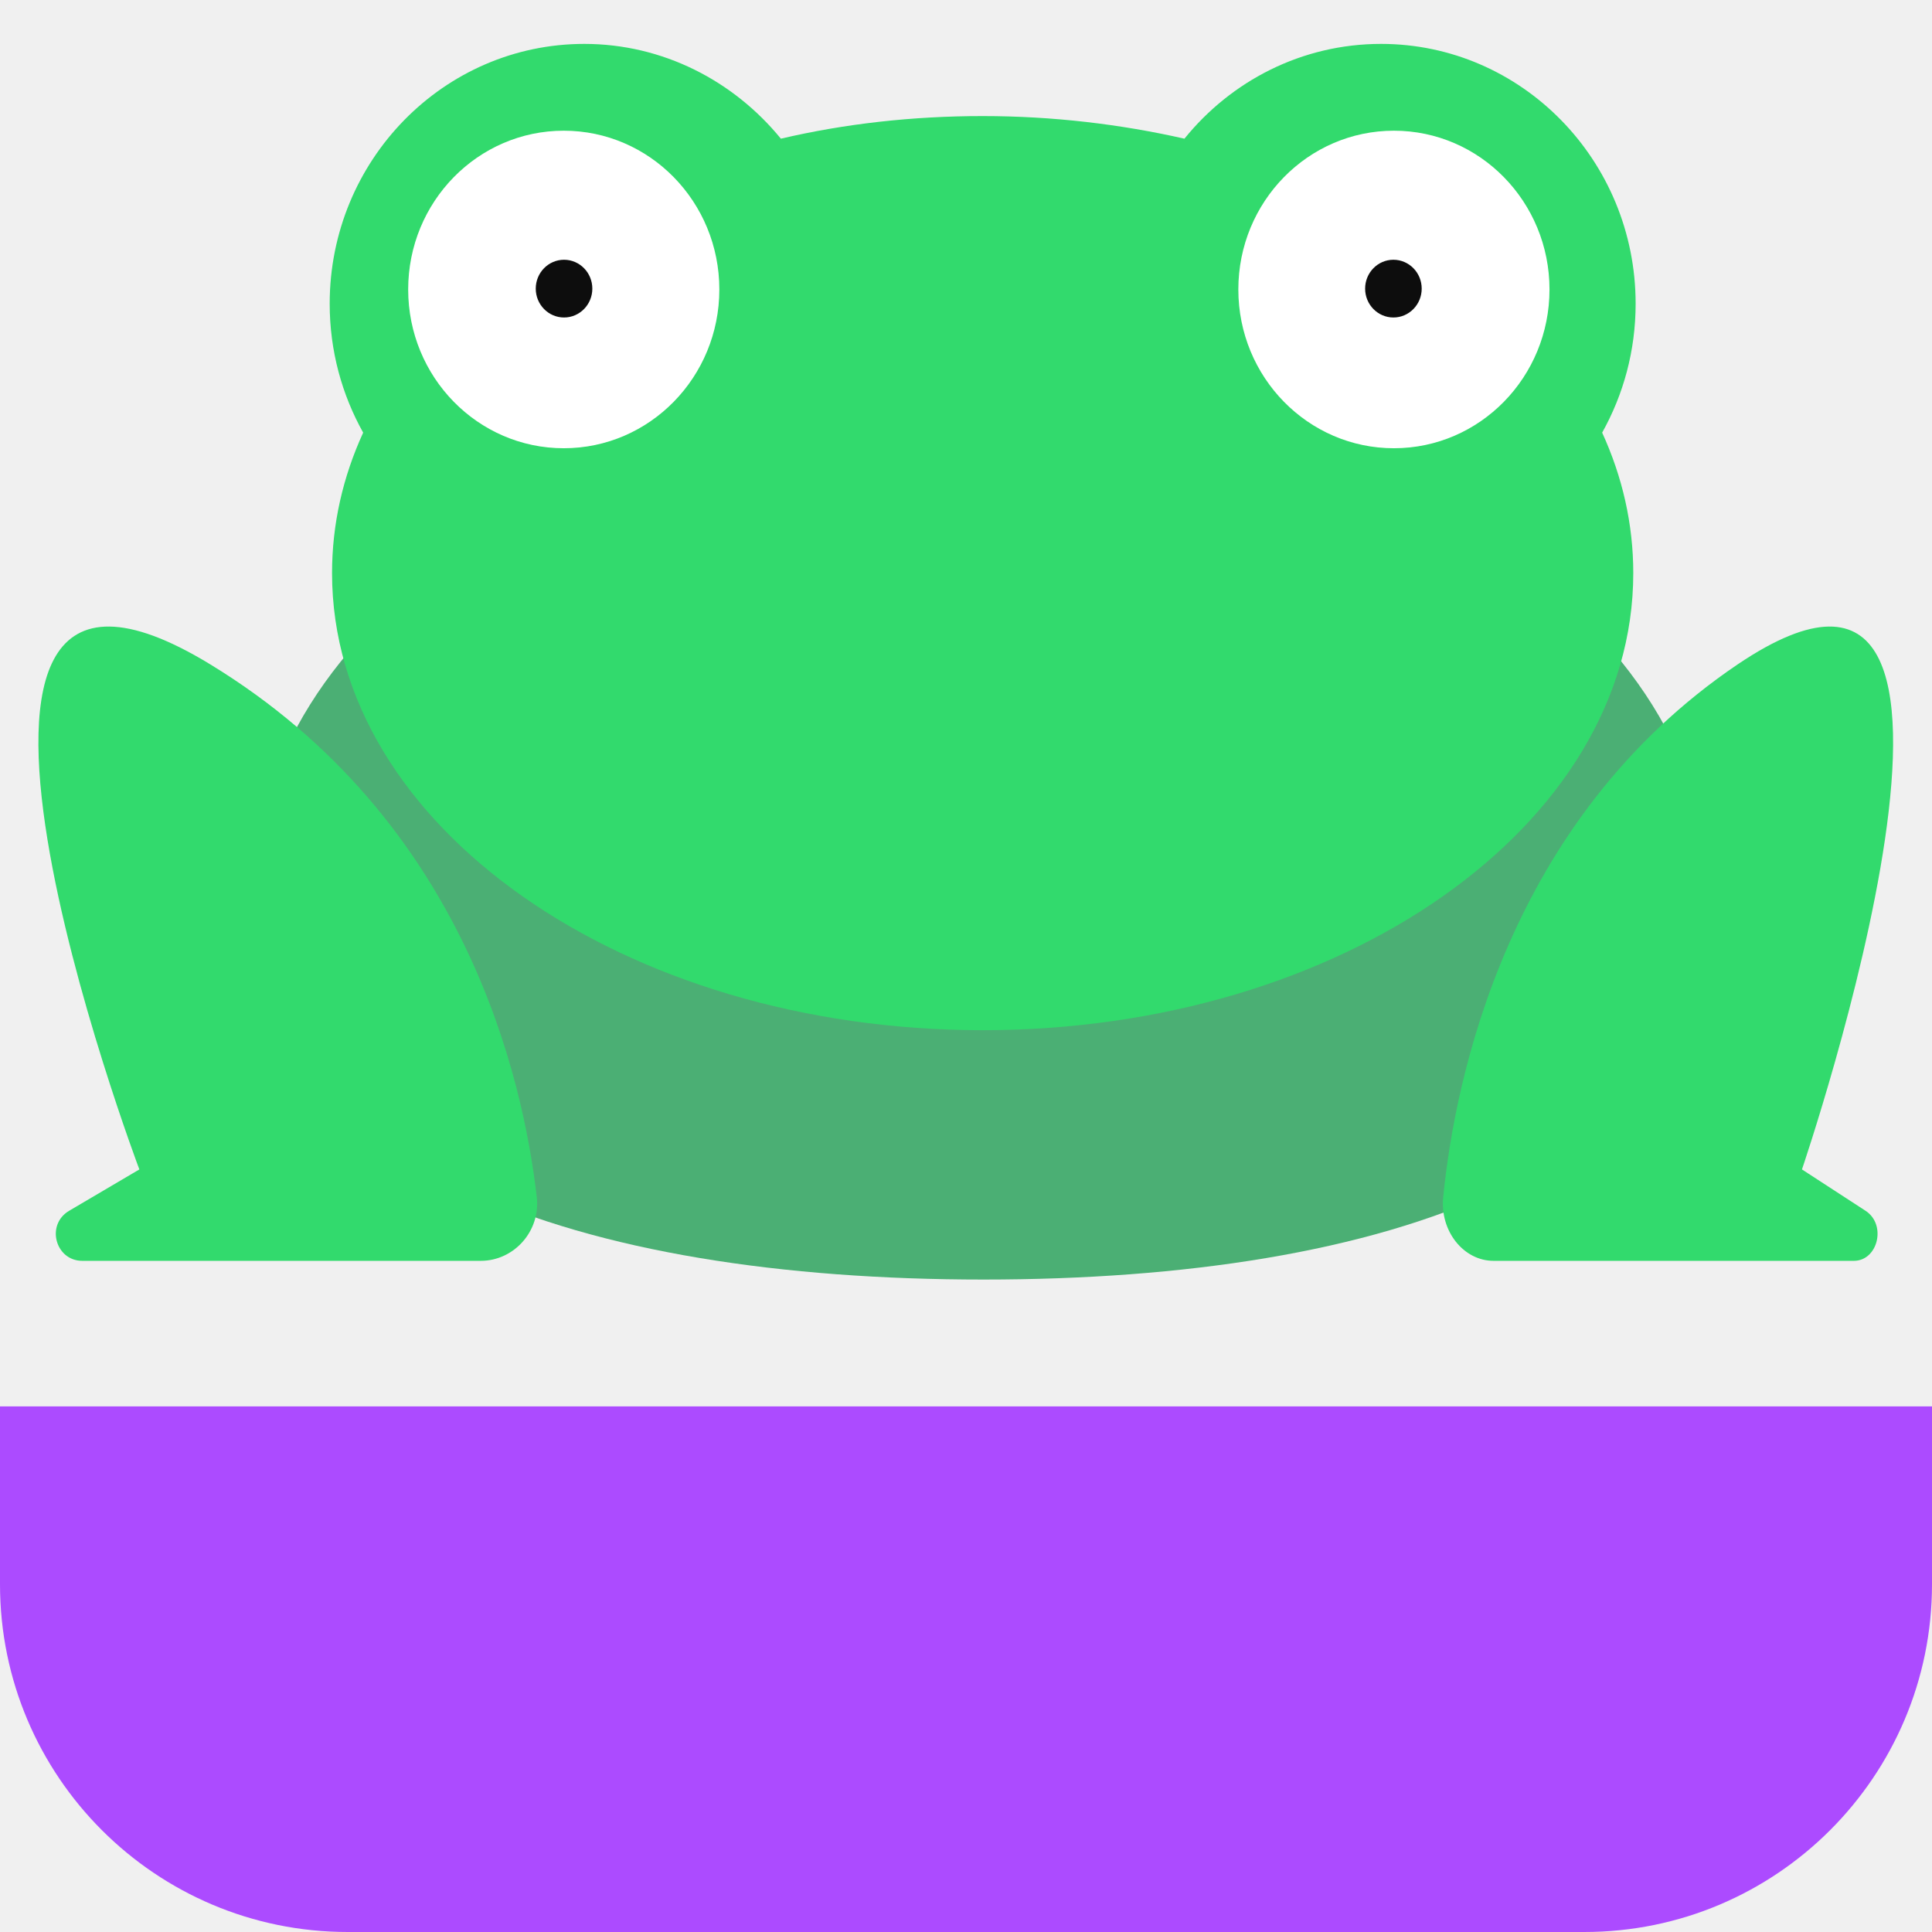
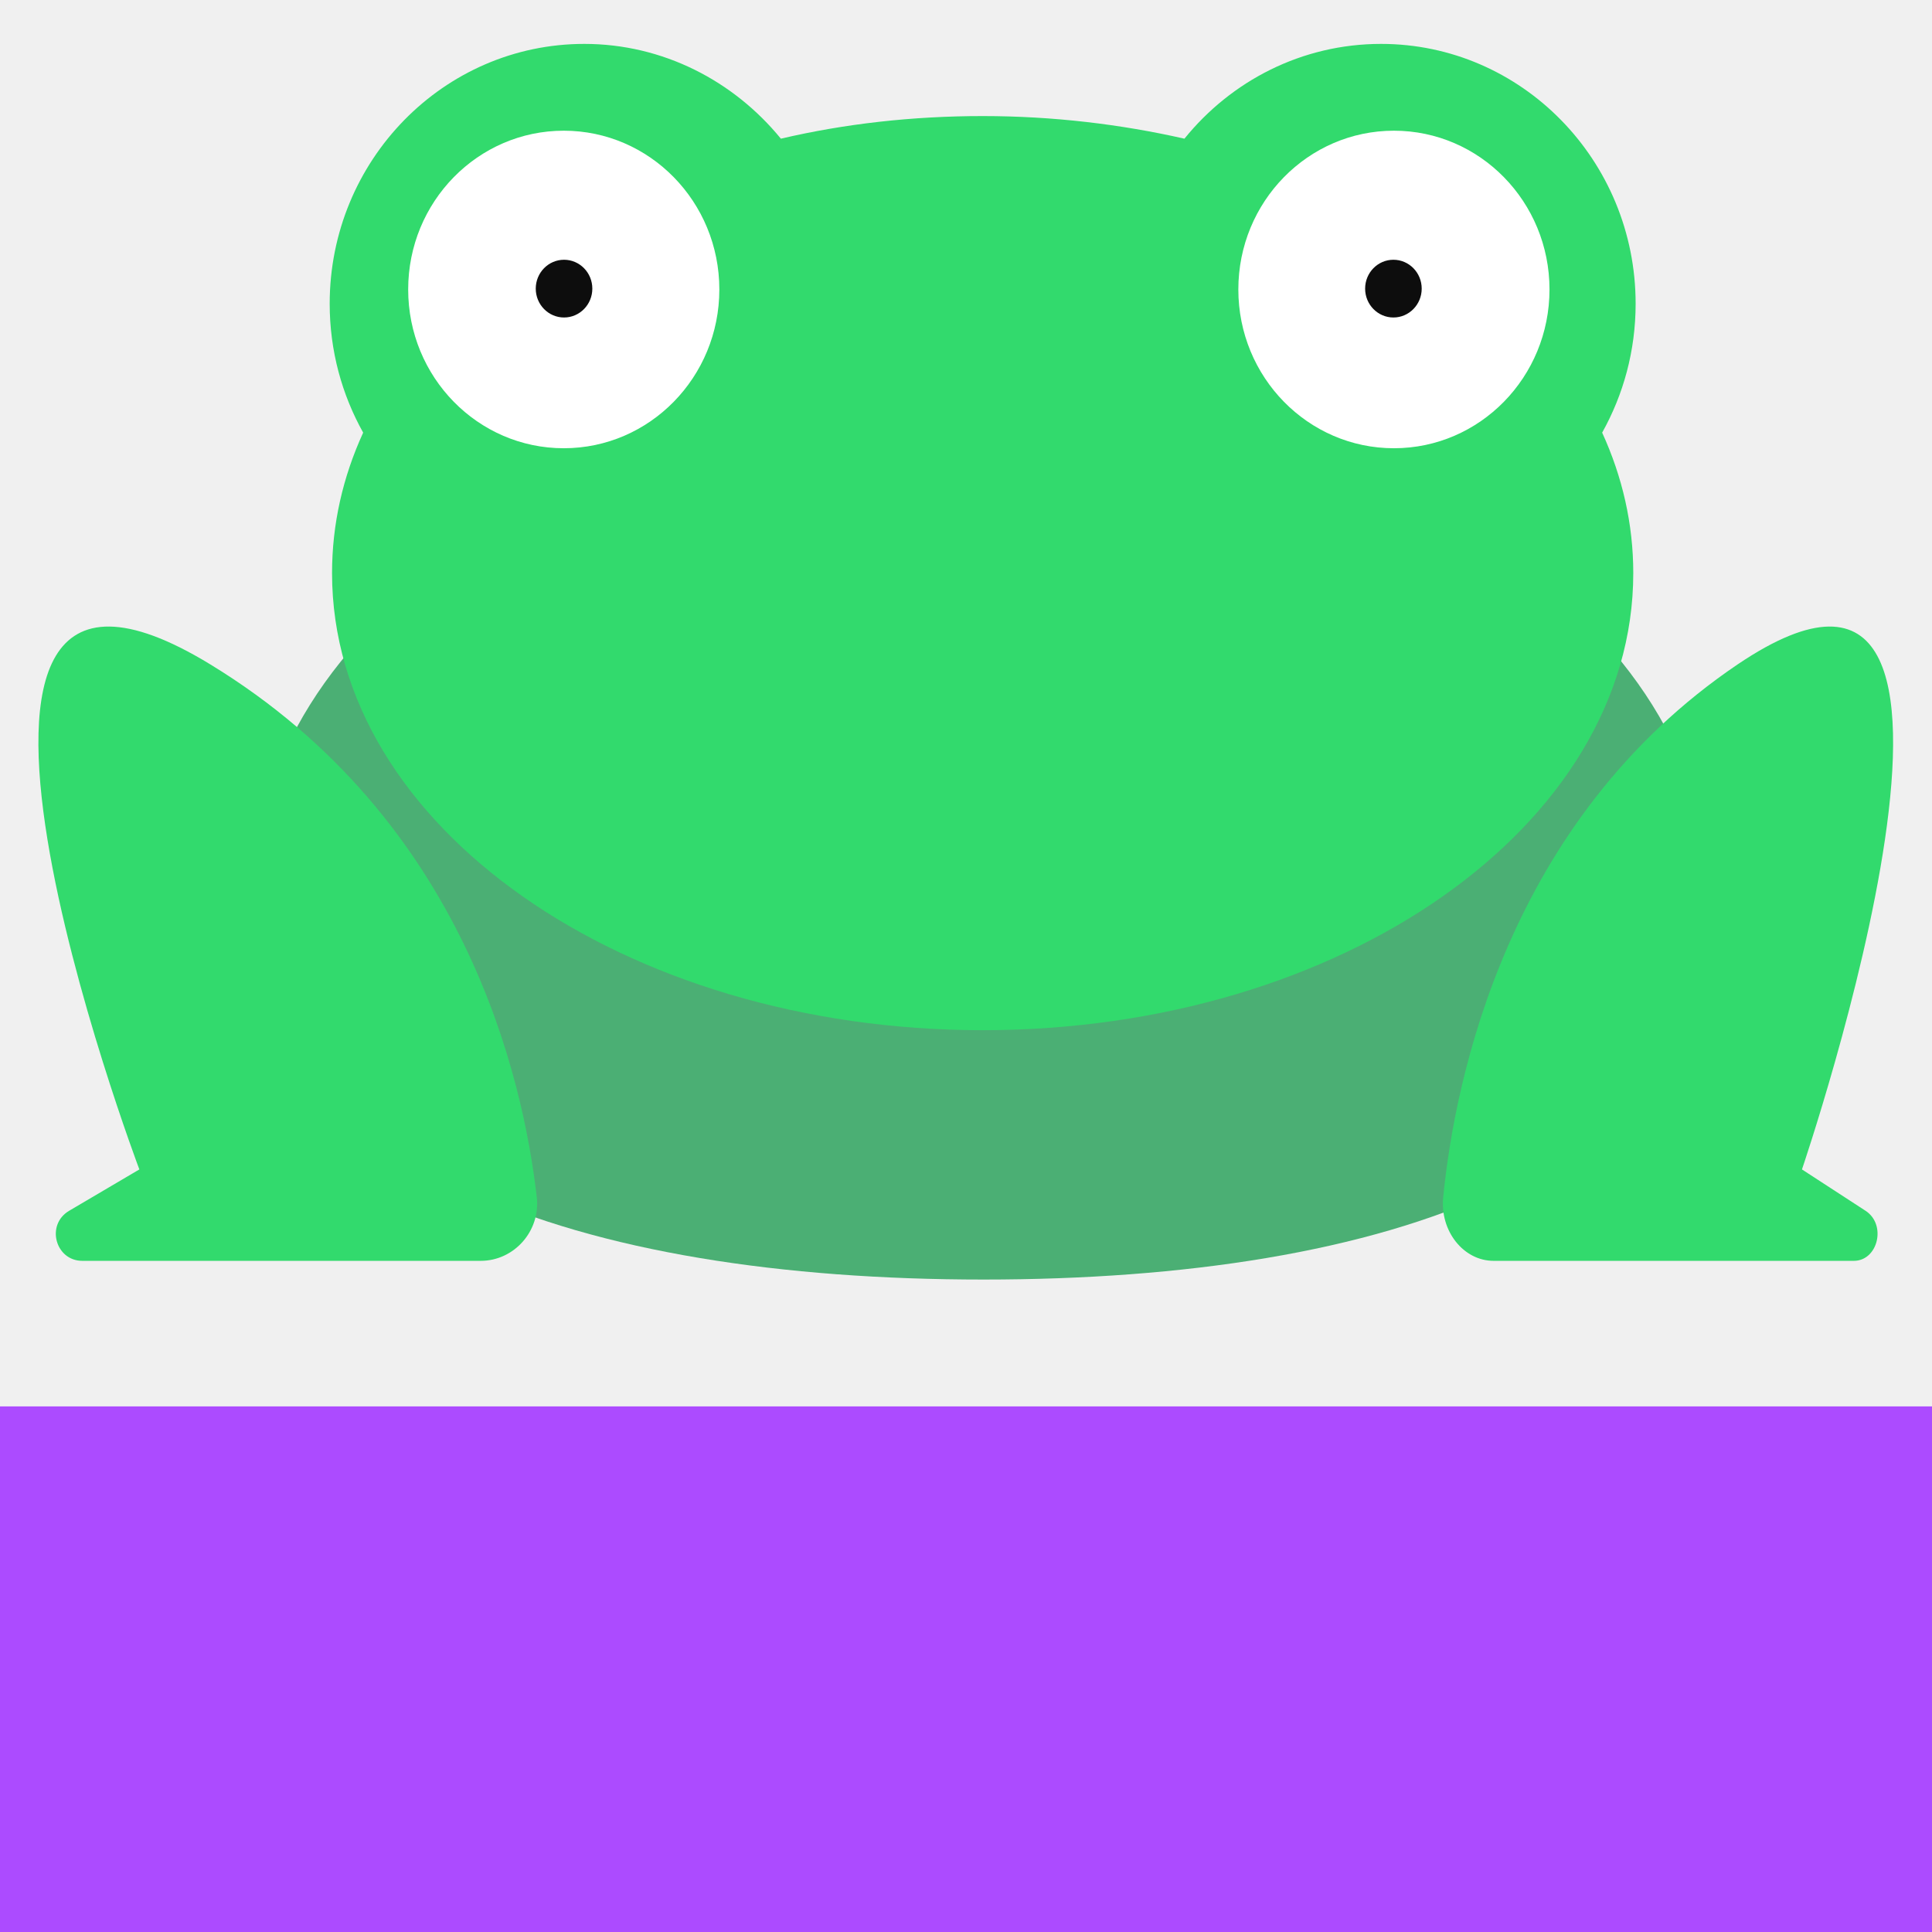
<svg xmlns="http://www.w3.org/2000/svg" width="24" height="24" viewBox="0 0 805 805" fill="none">
-   <g clip-path="url(#clip0_2364_33755)">
-     <g clip-path="url(#clip1_2364_33755)">
+   <g clipPath="url(#clip0_2364_33755)">
+     <g clipPath="url(#clip1_2364_33755)">
      <path d="M712.31 373.575C712.31 487.039 577.355 533.147 409.791 533.147C242.226 533.147 105.307 487.039 105.307 373.575C105.307 260.111 241.244 168.297 408.808 168.297C576.373 168.297 712.31 260.311 712.31 373.575Z" fill="#4BAF74" />
      <path d="M681.513 126.544C681.513 66.805 633.975 18.292 575.435 18.292C542.433 18.292 512.967 33.728 493.519 57.784C467 51.77 438.712 48.362 409.442 48.362C380.173 48.362 351.885 51.569 325.365 57.784C305.721 33.728 276.255 18.292 243.449 18.292C184.91 18.292 137.371 66.805 137.371 126.544C137.371 146.19 142.479 164.432 151.318 180.269C142.871 198.712 138.353 218.358 138.353 238.805C138.353 344.051 259.754 429.249 409.442 429.249C559.131 429.249 680.531 344.051 680.531 238.805C680.531 218.358 676.013 198.712 667.566 180.269C676.406 164.432 681.513 146.19 681.513 126.544Z" fill="#32DA6D" />
      <path d="M234.9 186.766C270.702 186.766 299.725 157.148 299.725 120.612C299.725 84.076 270.702 54.458 234.9 54.458C199.098 54.458 170.074 84.076 170.074 120.612C170.074 157.148 199.098 186.766 234.9 186.766Z" fill="white" />
      <path d="M580.798 186.766C616.6 186.766 645.624 157.148 645.624 120.612C645.624 84.076 616.6 54.458 580.798 54.458C544.996 54.458 515.973 84.076 515.973 120.612C515.973 157.148 544.996 186.766 580.798 186.766Z" fill="white" />
      <path d="M200.288 525.351C214.235 525.351 225.236 512.922 223.664 498.89C217.967 449.174 193.805 341.523 87.53 276.772C-53.907 190.571 58.064 487.262 58.064 487.262L28.794 504.503C18.972 510.316 23.098 525.351 34.295 525.351H200.288Z" fill="#32DA6D" />
      <path d="M622.343 525.351C609.771 525.351 599.949 512.922 601.324 498.89C606.235 449.374 628.236 341.523 724.1 276.772C851.983 190.571 750.816 487.262 750.816 487.262L777.335 504.503C786.175 510.316 782.443 525.351 772.424 525.351H622.343Z" fill="#32DA6D" />
      <path d="M235.017 132.288C241.526 132.288 246.803 126.903 246.803 120.26C246.803 113.617 241.526 108.232 235.017 108.232C228.507 108.232 223.23 113.617 223.23 120.26C223.23 126.903 228.507 132.288 235.017 132.288Z" fill="#0D0D0D" />
      <path d="M580.589 132.288C587.099 132.288 592.376 126.903 592.376 120.26C592.376 113.617 587.099 108.232 580.589 108.232C574.08 108.232 568.803 113.617 568.803 120.26C568.803 126.903 574.08 132.288 580.589 132.288Z" fill="#0D0D0D" />
    </g>
    <rect y="586" width="805" height="310" fill="#AC4BFF" />
  </g>
  <defs>
    <clipPath id="clip0_2364_33755">
      <rect width="805" height="805" rx="144.9" fill="white" />
    </clipPath>
    <clipPath id="clip1_2364_33755">
      <rect width="772.8" height="515.2" fill="white" transform="translate(16 18)" />
    </clipPath>
  </defs>
</svg>
